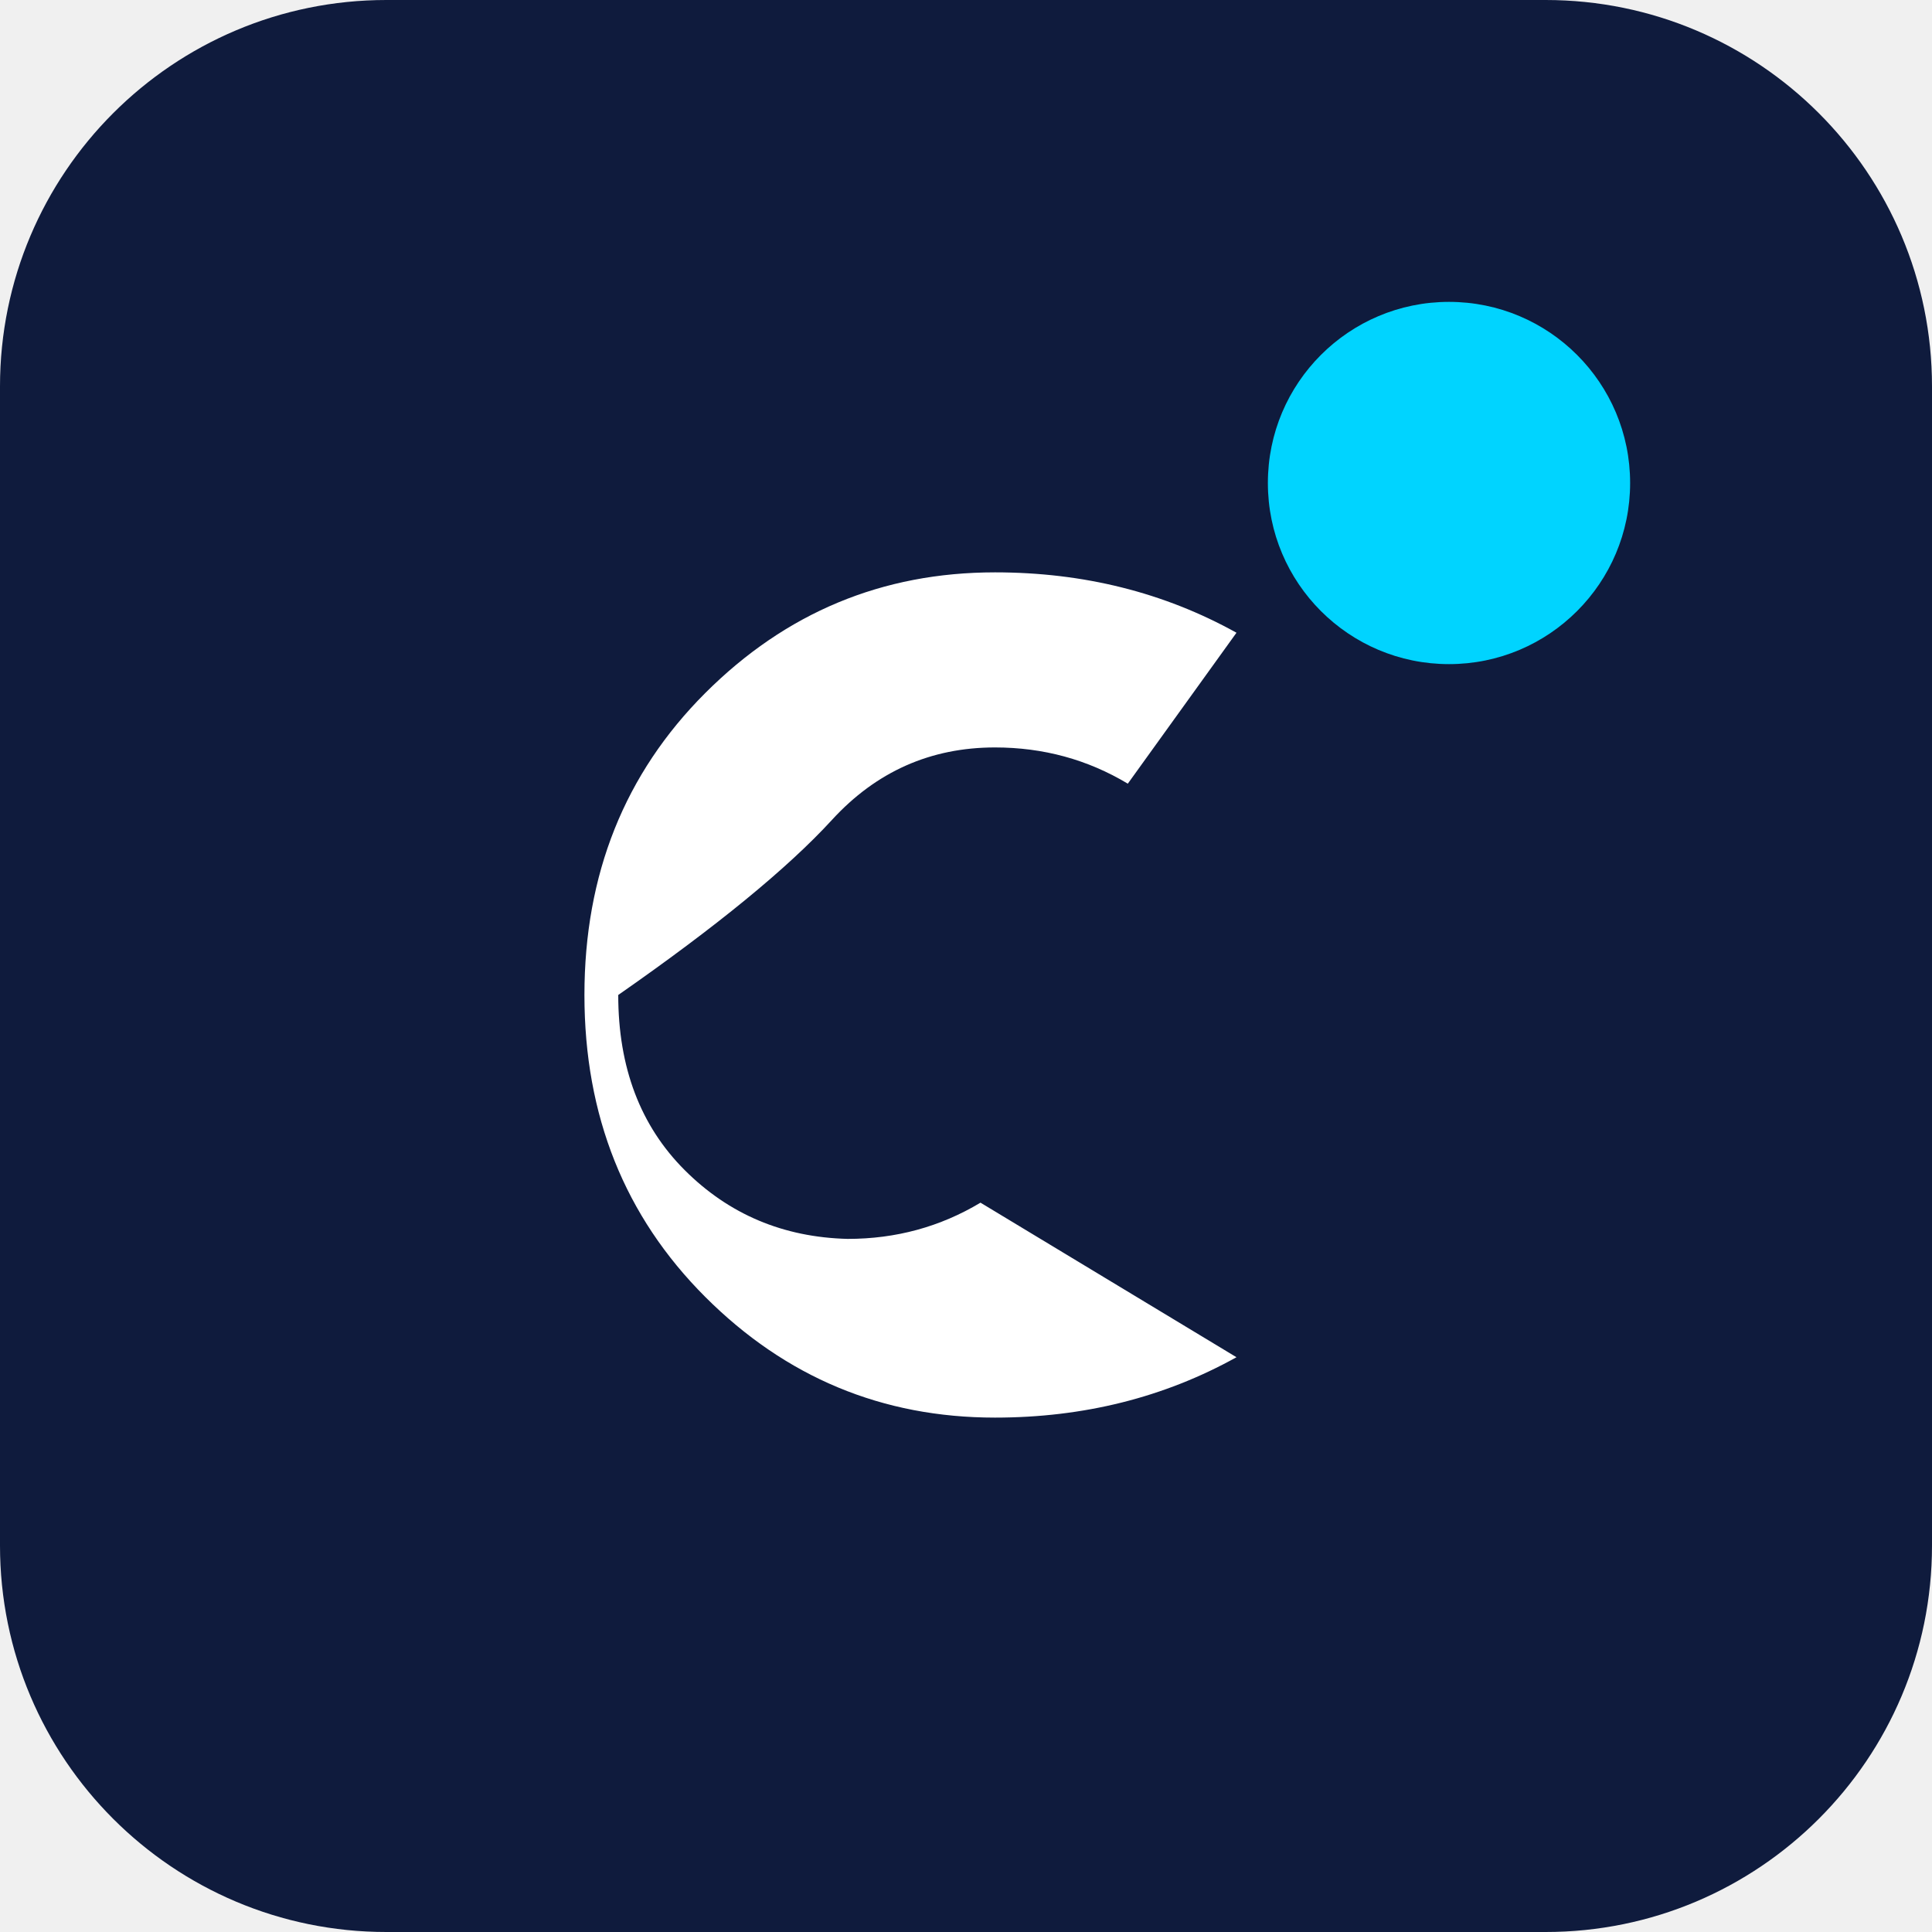
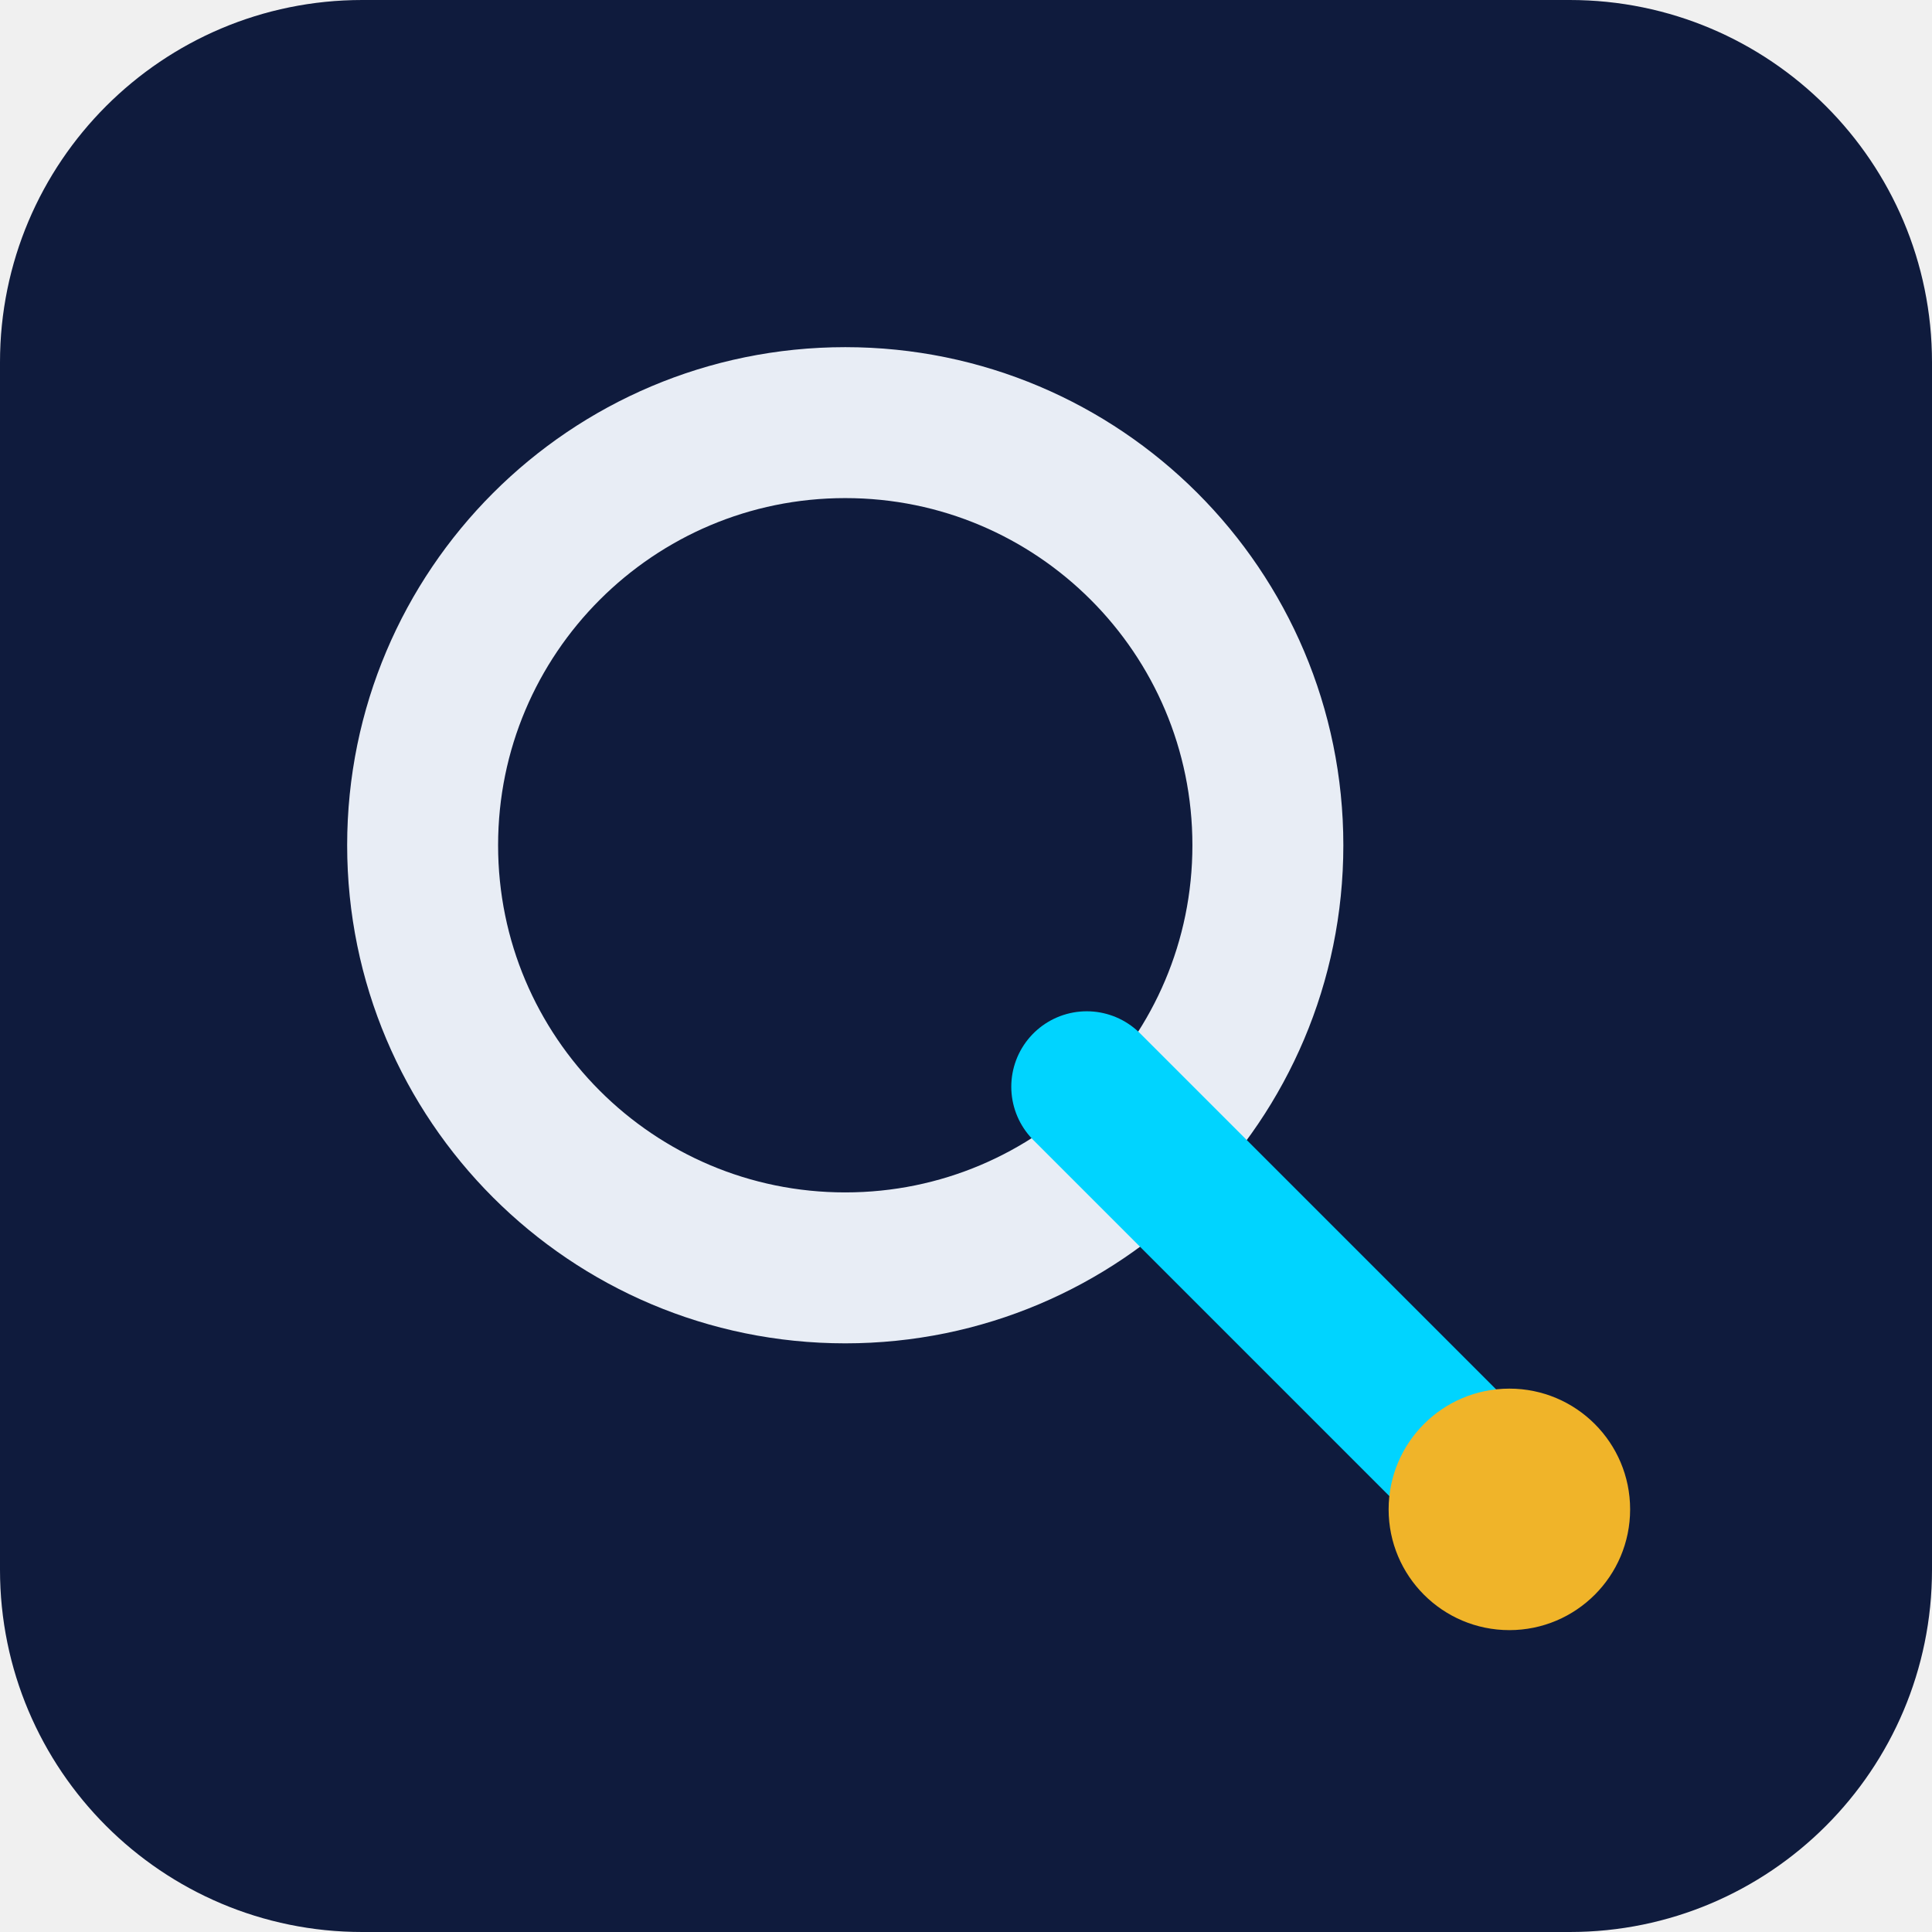
- <svg xmlns="http://www.w3.org/2000/svg" width="400" height="400" viewBox="0 0 400 400" fill="none">
-   <rect width="400" height="400" rx="80" fill="#0f1b3d" />
-   <path d="M256 281q-22.5 12.5-50 12.5-35 0-60-25T121 206q0-37.5 25-62.5t60-25q27.5 0 50 12.5l-22.5 31.25q-12.5-7.5-27.5-7.5-20 0-33.75 15T128 206q0 22.5 13.75 36.25T175.5 256.5q15 0 27.5-7.5z" fill="#ffffff" />
-   <circle cx="300" cy="100" r="37.5" fill="#00d4ff" />
+ <svg xmlns="http://www.w3.org/2000/svg" width="400" height="400" viewBox="0 0 32 32" fill="none">
+   <rect width="32" height="32" rx="6" fill="#0f1b3d" />
+   <circle cx="14" cy="14" r="7" stroke="#e8edf5" stroke-width="2.5" fill="none" />
+   <line x1="18" y1="18" x2="25" y2="25" stroke="#00d4ff" stroke-width="2.5" stroke-linecap="round" />
+   <circle cx="25" cy="25" r="2" fill="#f0b429" />
</svg>
